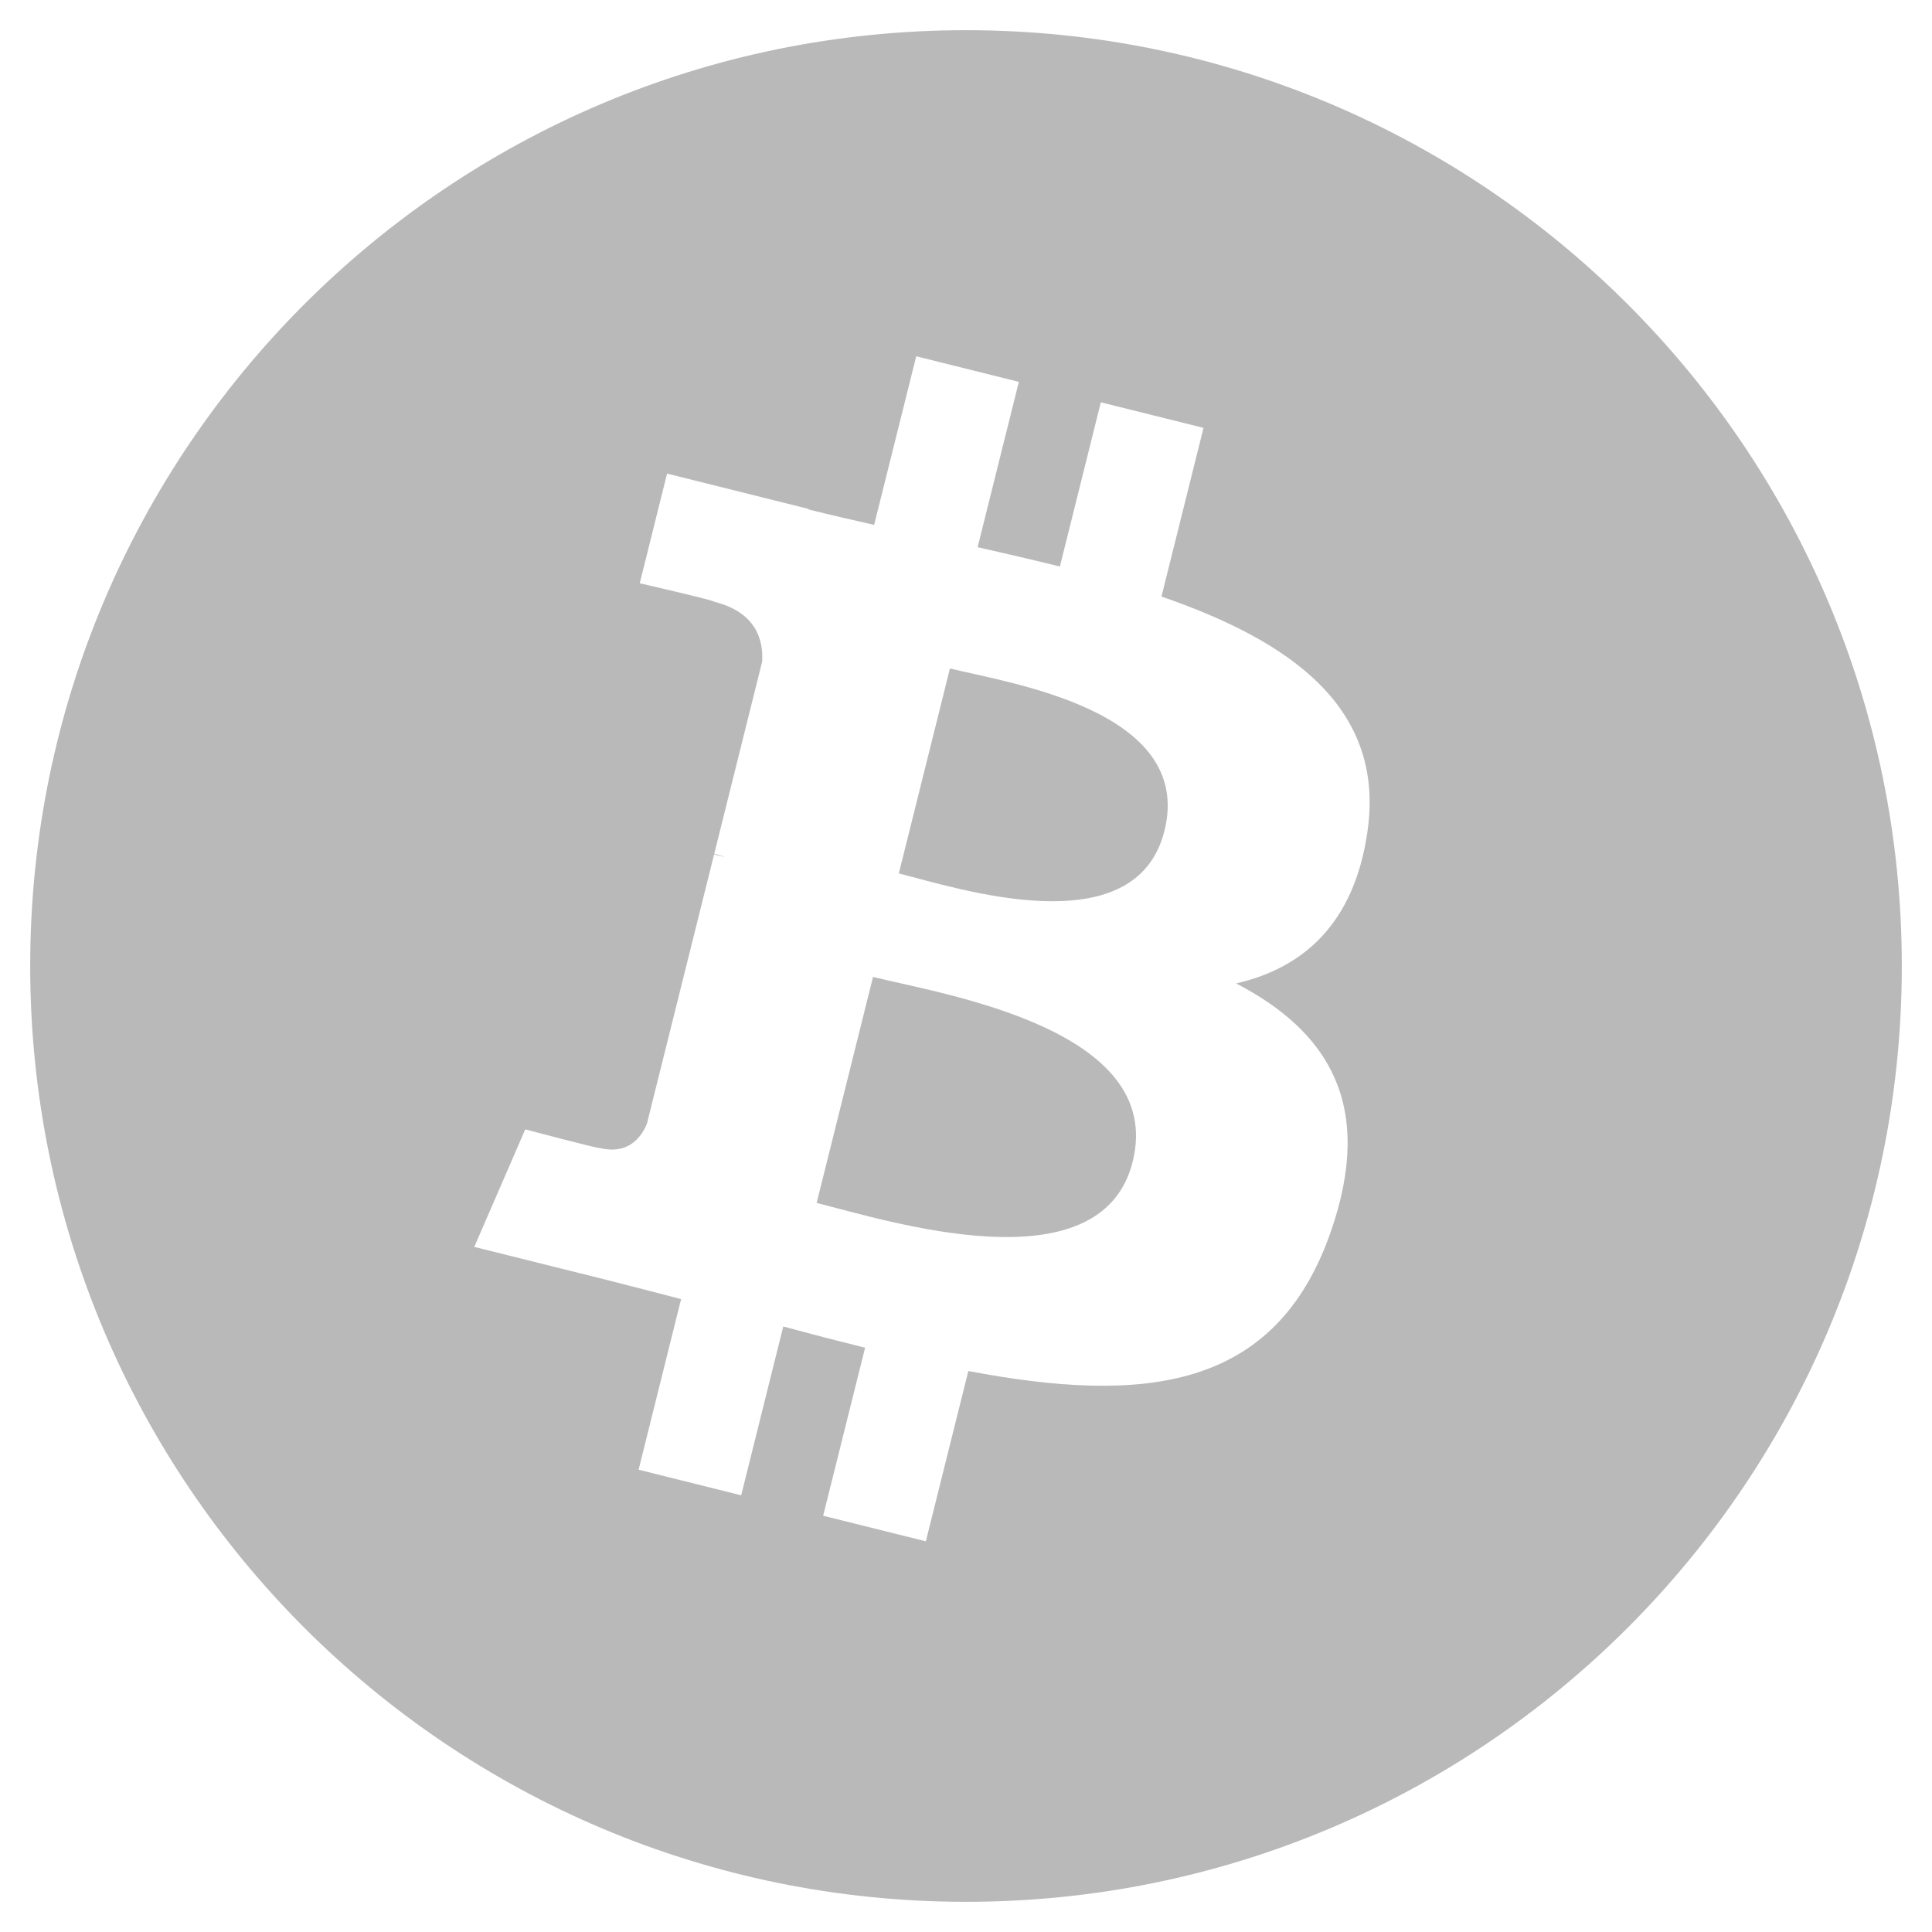
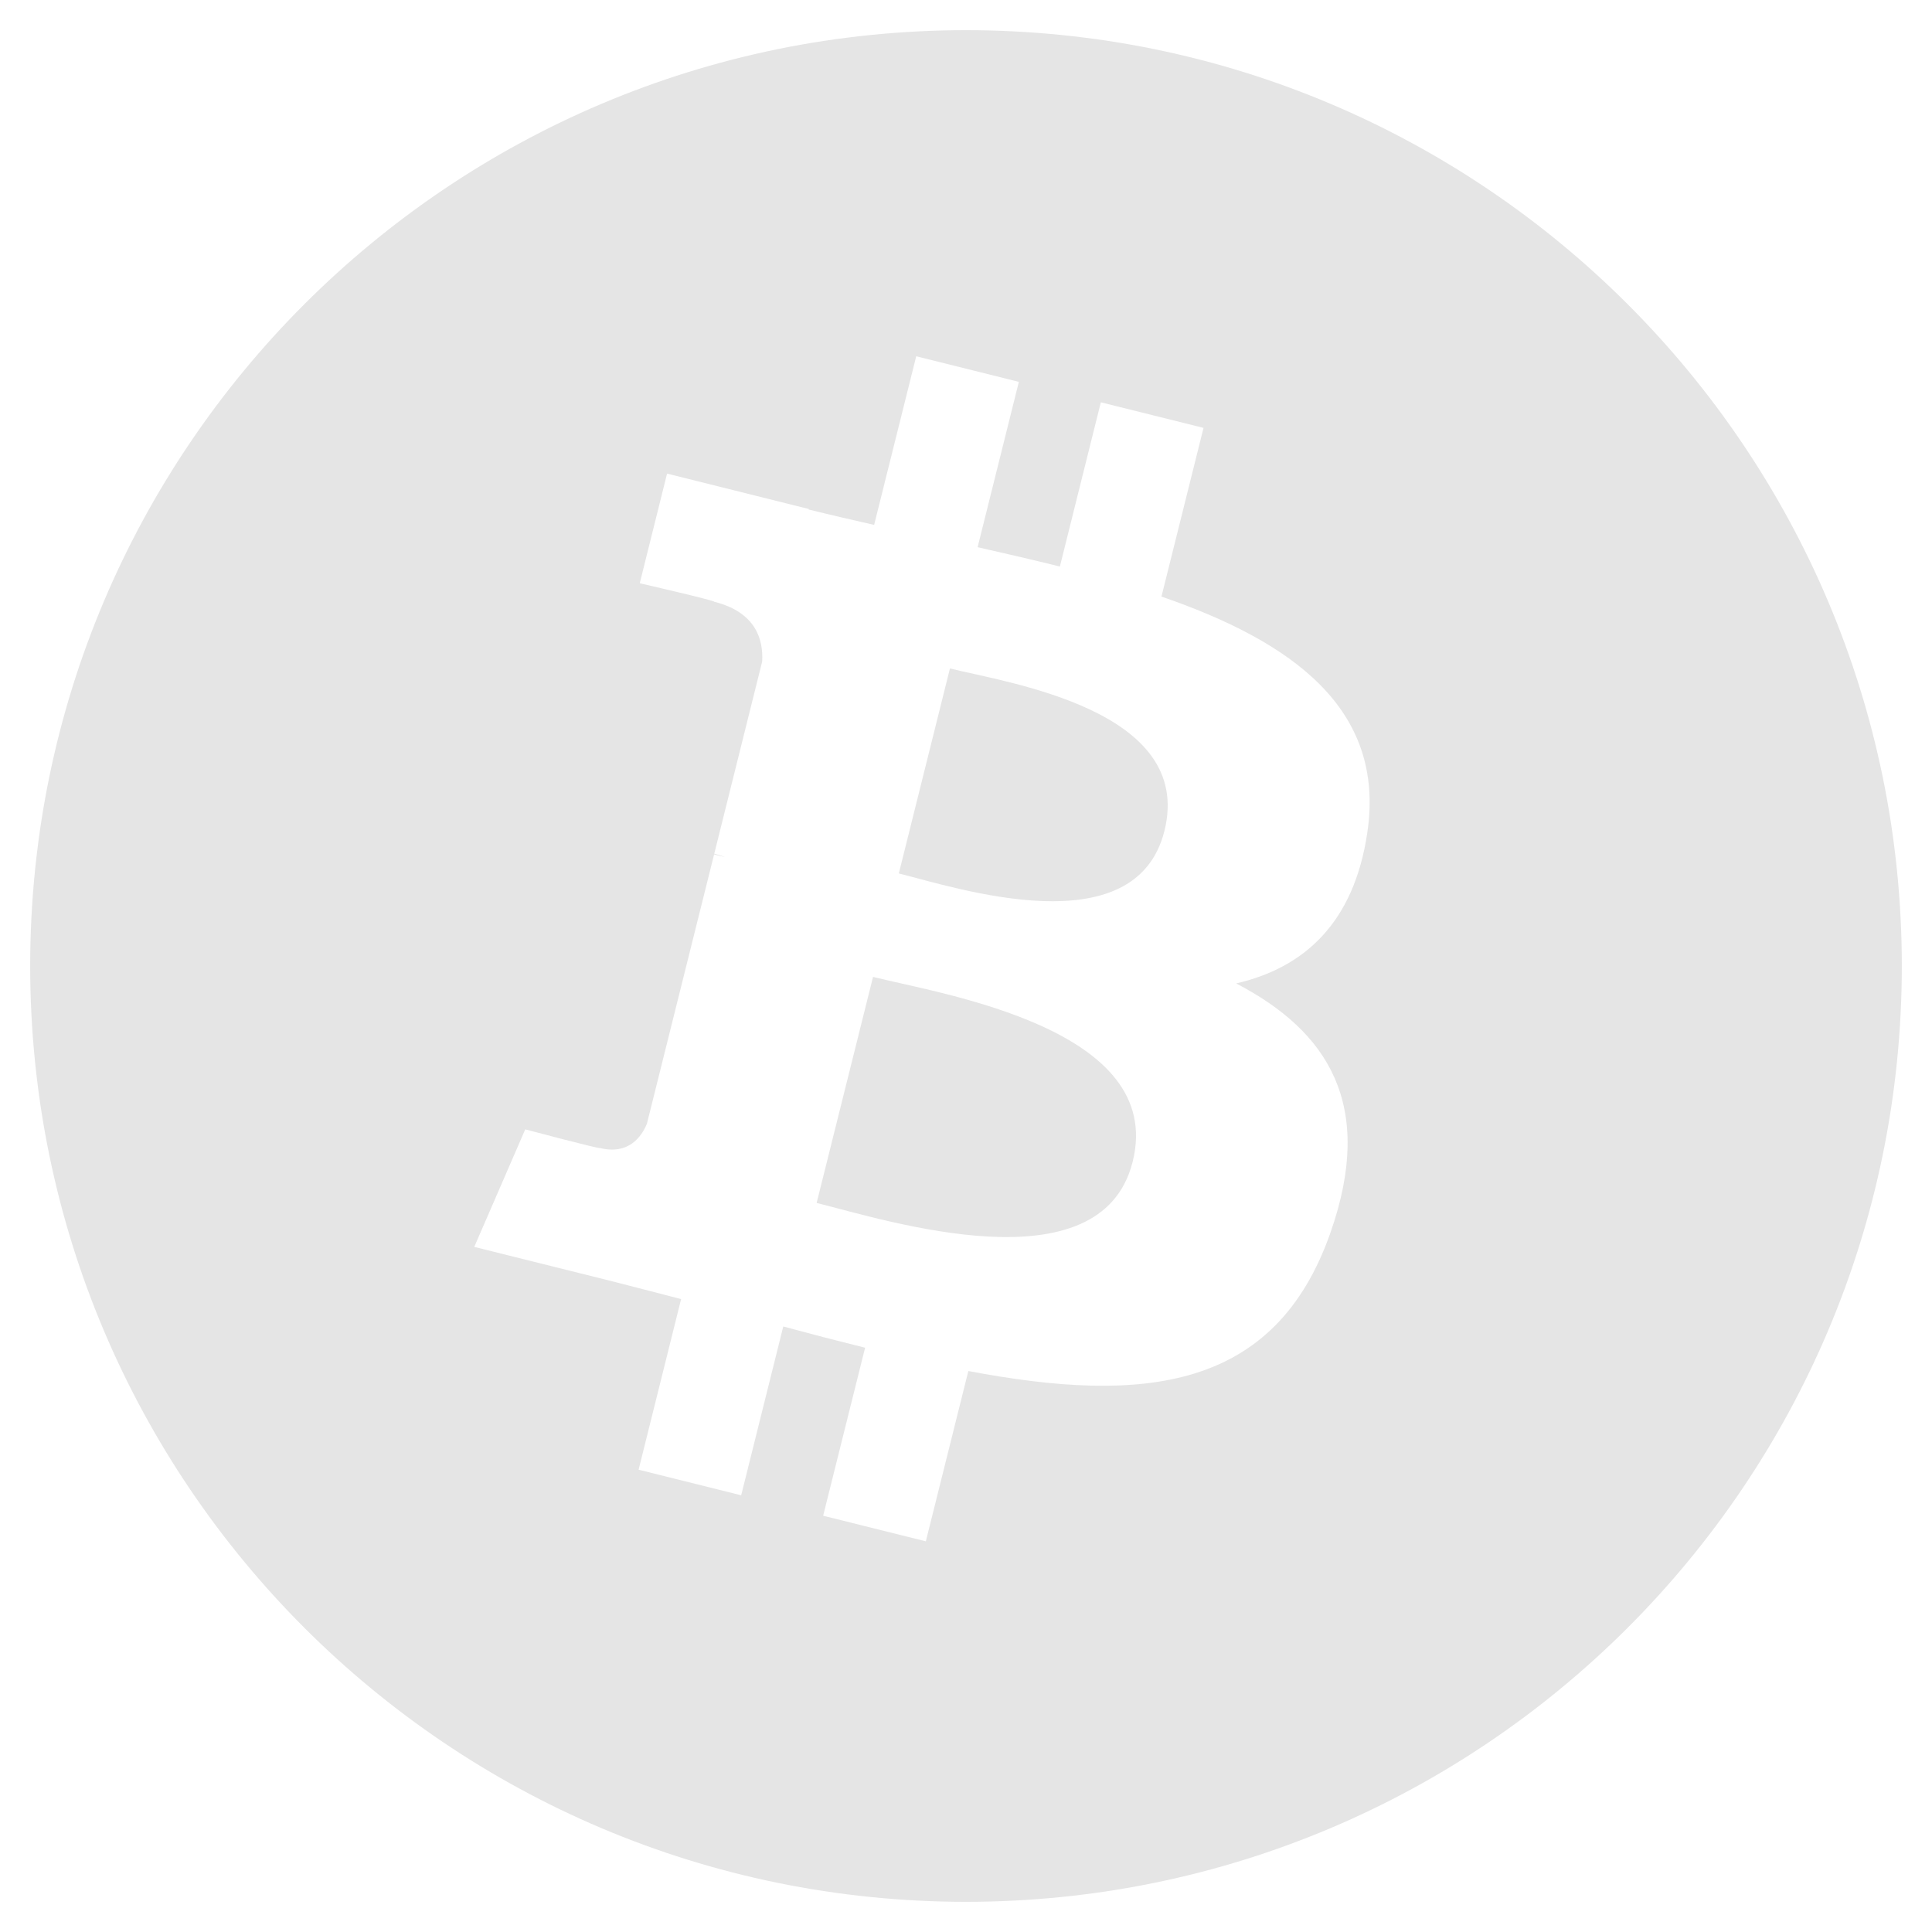
- <svg xmlns="http://www.w3.org/2000/svg" aria-hidden="true" focusable="false" data-prefix="fab" data-icon="bitcoin" class="svg-inline--fa fa-bitcoin fa-w-16" role="img" viewBox="0 0 512 512">
-   <path fill="#B9B9B9" d="M504 256c0 136.967-111.033 248-248 248S8 392.967 8 256 119.033 8 256 8s248 111.033 248 248zm-141.651-35.33c4.937-32.999-20.191-50.739-54.55-62.573l11.146-44.702-27.213-6.781-10.851 43.524c-7.154-1.783-14.502-3.464-21.803-5.13l10.929-43.81-27.198-6.781-11.153 44.686c-5.922-1.349-11.735-2.682-17.377-4.084l.031-.14-37.53-9.37-7.239 29.062s20.191 4.627 19.765 4.913c11.022 2.751 13.014 10.044 12.68 15.825l-12.696 50.925c.76.194 1.744.473 2.829.907-.907-.225-1.876-.473-2.876-.713l-17.796 71.338c-1.349 3.348-4.767 8.37-12.471 6.464.271.395-19.78-4.937-19.78-4.937l-13.51 31.147 35.414 8.827c6.588 1.651 13.045 3.379 19.4 5.006l-11.262 45.213 27.182 6.781 11.153-44.733a1038.209 1038.209 0 0 0 21.687 5.627l-11.115 44.523 27.213 6.781 11.262-45.128c46.404 8.781 81.299 5.239 95.986-36.727 11.836-33.79-.589-53.281-25.004-65.991 17.78-4.098 31.174-15.792 34.747-39.949zm-62.177 87.179c-8.41 33.79-65.308 15.523-83.755 10.943l14.944-59.899c18.446 4.603 77.6 13.717 68.811 48.956zm8.417-87.667c-7.673 30.736-55.031 15.12-70.393 11.292l13.548-54.327c15.363 3.828 64.836 10.973 56.845 43.035z" />
+ <svg xmlns="http://www.w3.org/2000/svg" aria-hidden="true" focusable="false" data-prefix="fab" data-icon="bitcoin" className="svg-inline--fa fa-bitcoin fa-w-16" role="img" viewBox="0 0 512 512">
+   <path fill="#E5E5E5" d="M504 256c0 136.967-111.033 248-248 248S8 392.967 8 256 119.033 8 256 8s248 111.033 248 248zm-141.651-35.33c4.937-32.999-20.191-50.739-54.55-62.573l11.146-44.702-27.213-6.781-10.851 43.524c-7.154-1.783-14.502-3.464-21.803-5.13l10.929-43.81-27.198-6.781-11.153 44.686c-5.922-1.349-11.735-2.682-17.377-4.084l.031-.14-37.53-9.37-7.239 29.062s20.191 4.627 19.765 4.913c11.022 2.751 13.014 10.044 12.68 15.825l-12.696 50.925c.76.194 1.744.473 2.829.907-.907-.225-1.876-.473-2.876-.713l-17.796 71.338c-1.349 3.348-4.767 8.37-12.471 6.464.271.395-19.78-4.937-19.78-4.937l-13.51 31.147 35.414 8.827c6.588 1.651 13.045 3.379 19.4 5.006l-11.262 45.213 27.182 6.781 11.153-44.733a1038.209 1038.209 0 0 0 21.687 5.627l-11.115 44.523 27.213 6.781 11.262-45.128c46.404 8.781 81.299 5.239 95.986-36.727 11.836-33.79-.589-53.281-25.004-65.991 17.78-4.098 31.174-15.792 34.747-39.949zm-62.177 87.179c-8.41 33.79-65.308 15.523-83.755 10.943l14.944-59.899c18.446 4.603 77.6 13.717 68.811 48.956zm8.417-87.667c-7.673 30.736-55.031 15.12-70.393 11.292l13.548-54.327c15.363 3.828 64.836 10.973 56.845 43.035z" />
</svg>
